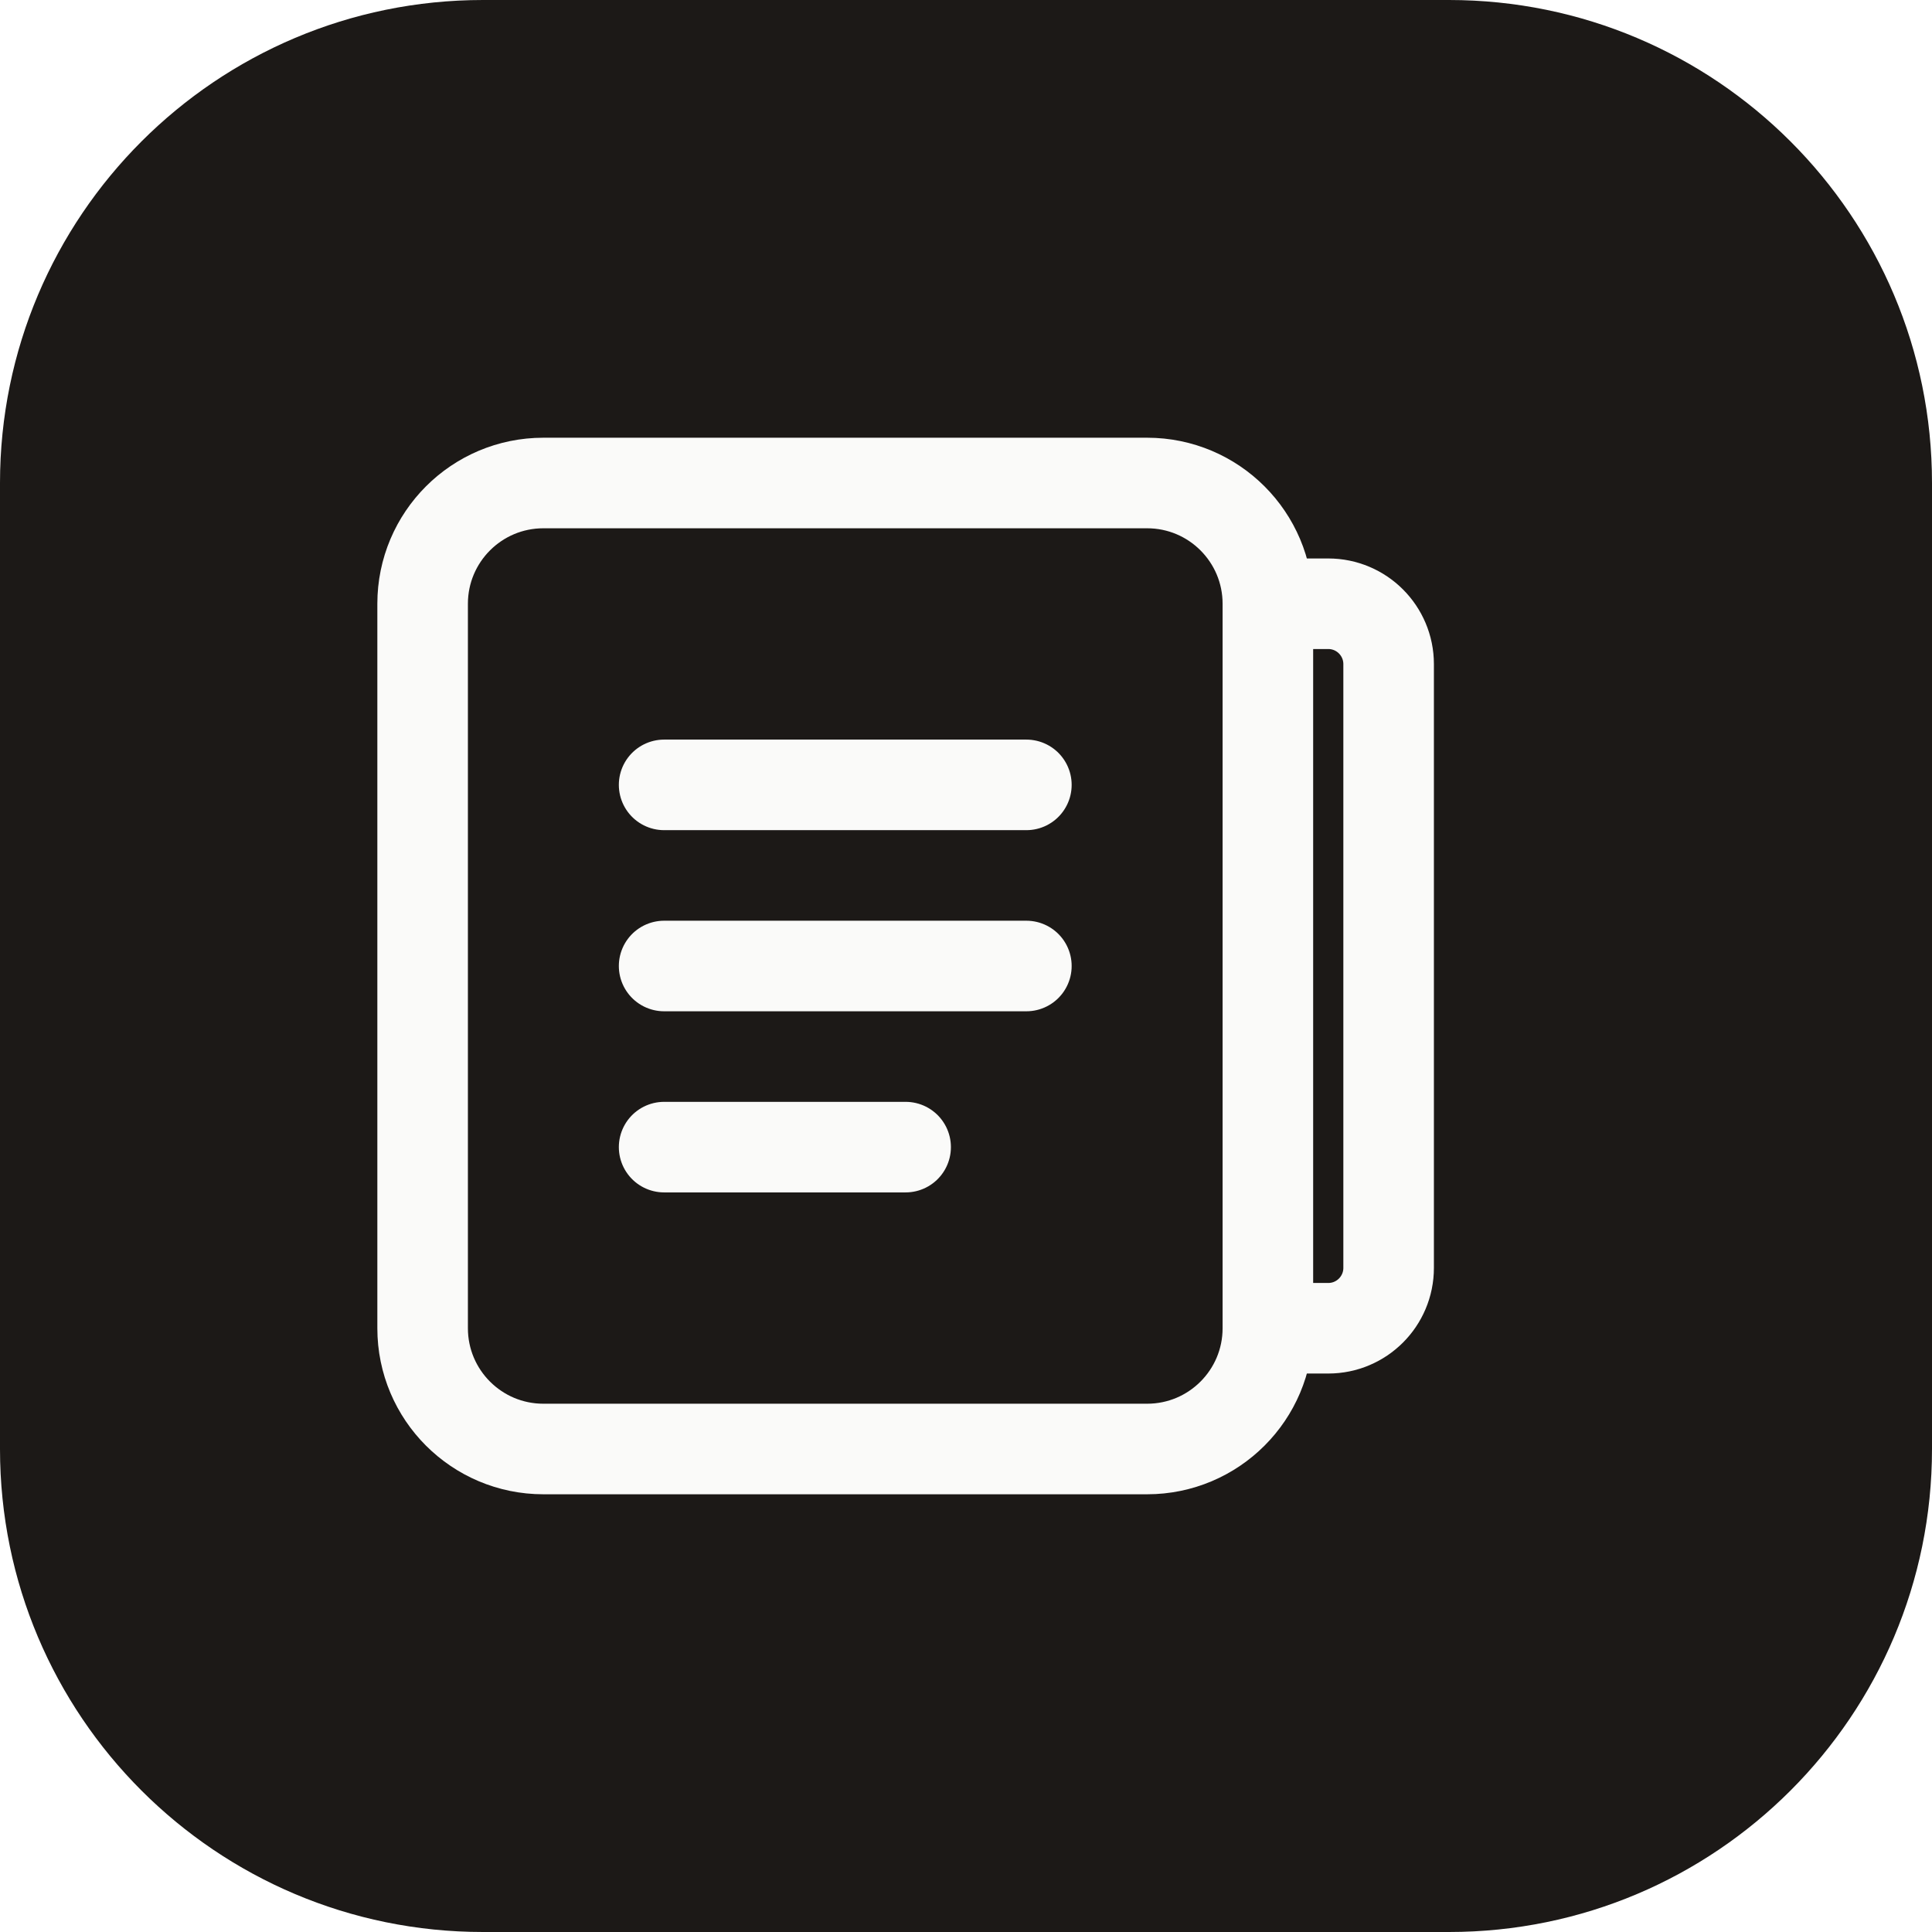
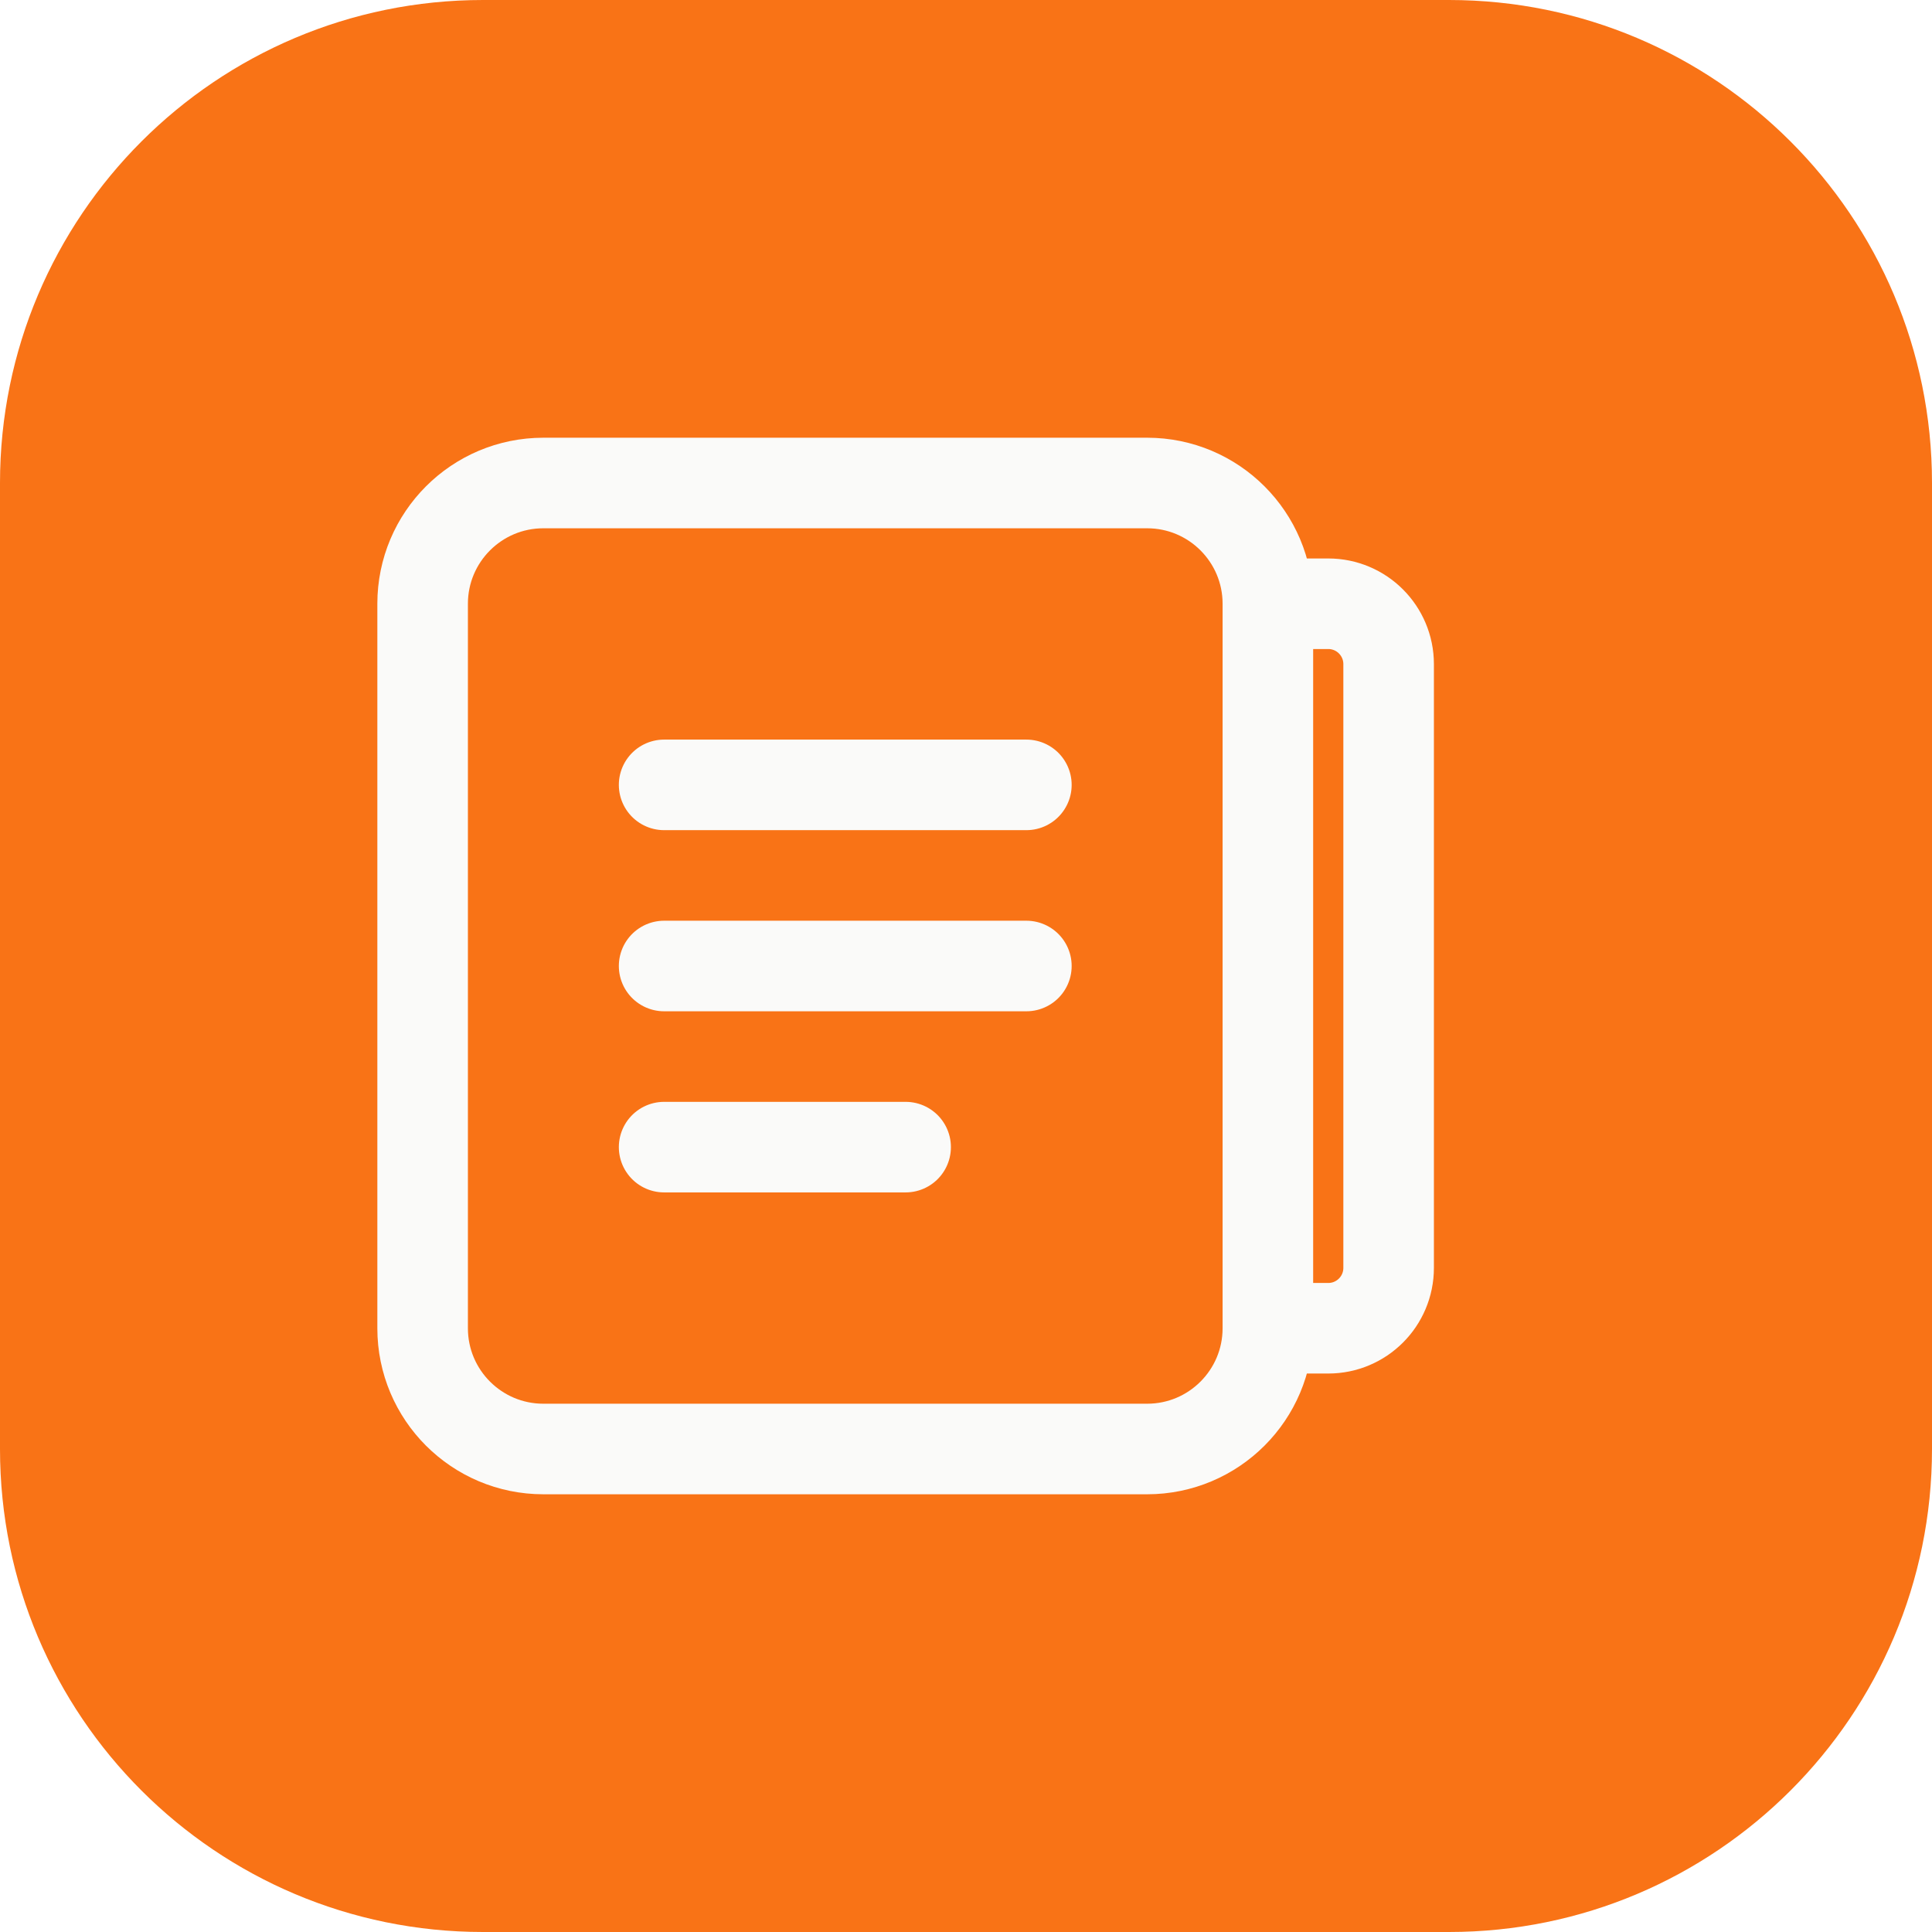
<svg xmlns="http://www.w3.org/2000/svg" viewBox="0 0 32 32" fill="none">
-   <rect width="32" height="32" rx="8" fill="#1c1917" />
+   <rect width="32" height="32" rx="8" fill="#f97316" />
  <path d="M9 8h10a2 2 0 0 1 2 2v12a2 2 0 0 1-2 2H9a2 2 0 0 1-2-2V10a2 2 0 0 1 2-2Z" stroke="#fafaf9" stroke-width="1.5" stroke-linejoin="round" />
  <path d="M21 10h1a1 1 0 0 1 1 1v10a1 1 0 0 1-1 1h-1" stroke="#fafaf9" stroke-width="1.5" />
  <path d="M11 13h6M11 16h6M11 19h4" stroke="#fafaf9" stroke-width="1.5" stroke-linecap="round" />
</svg>
